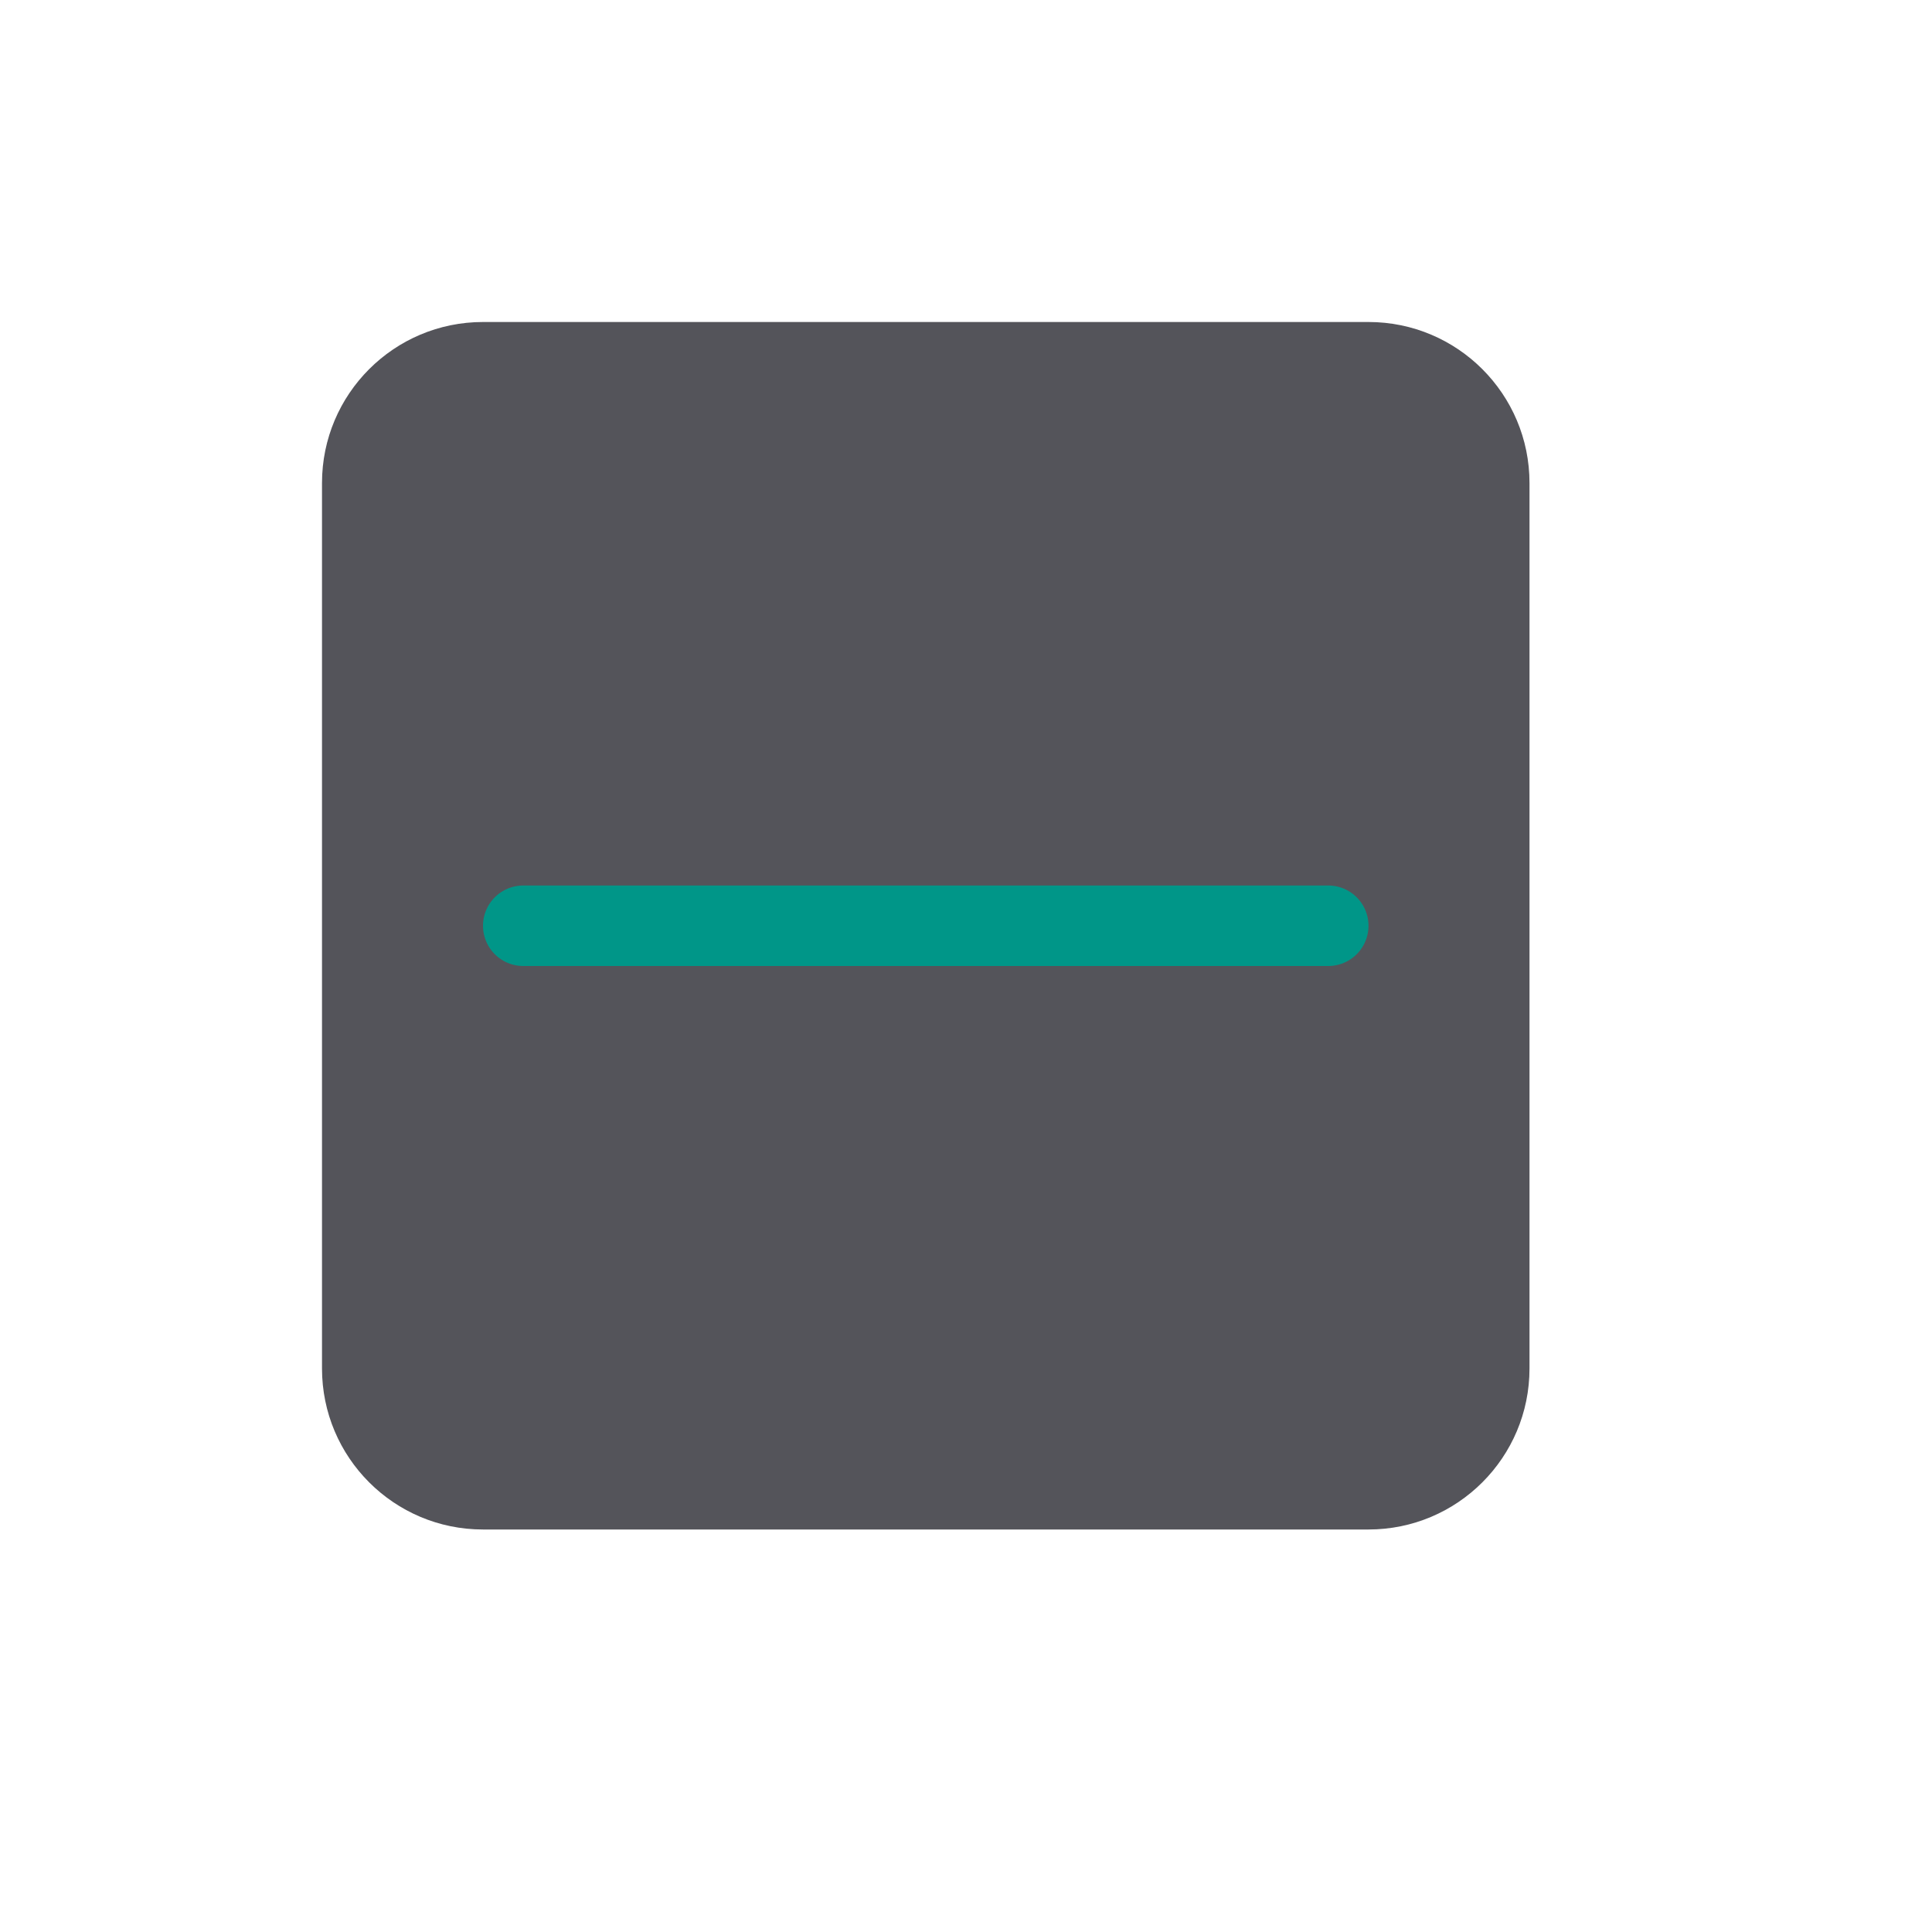
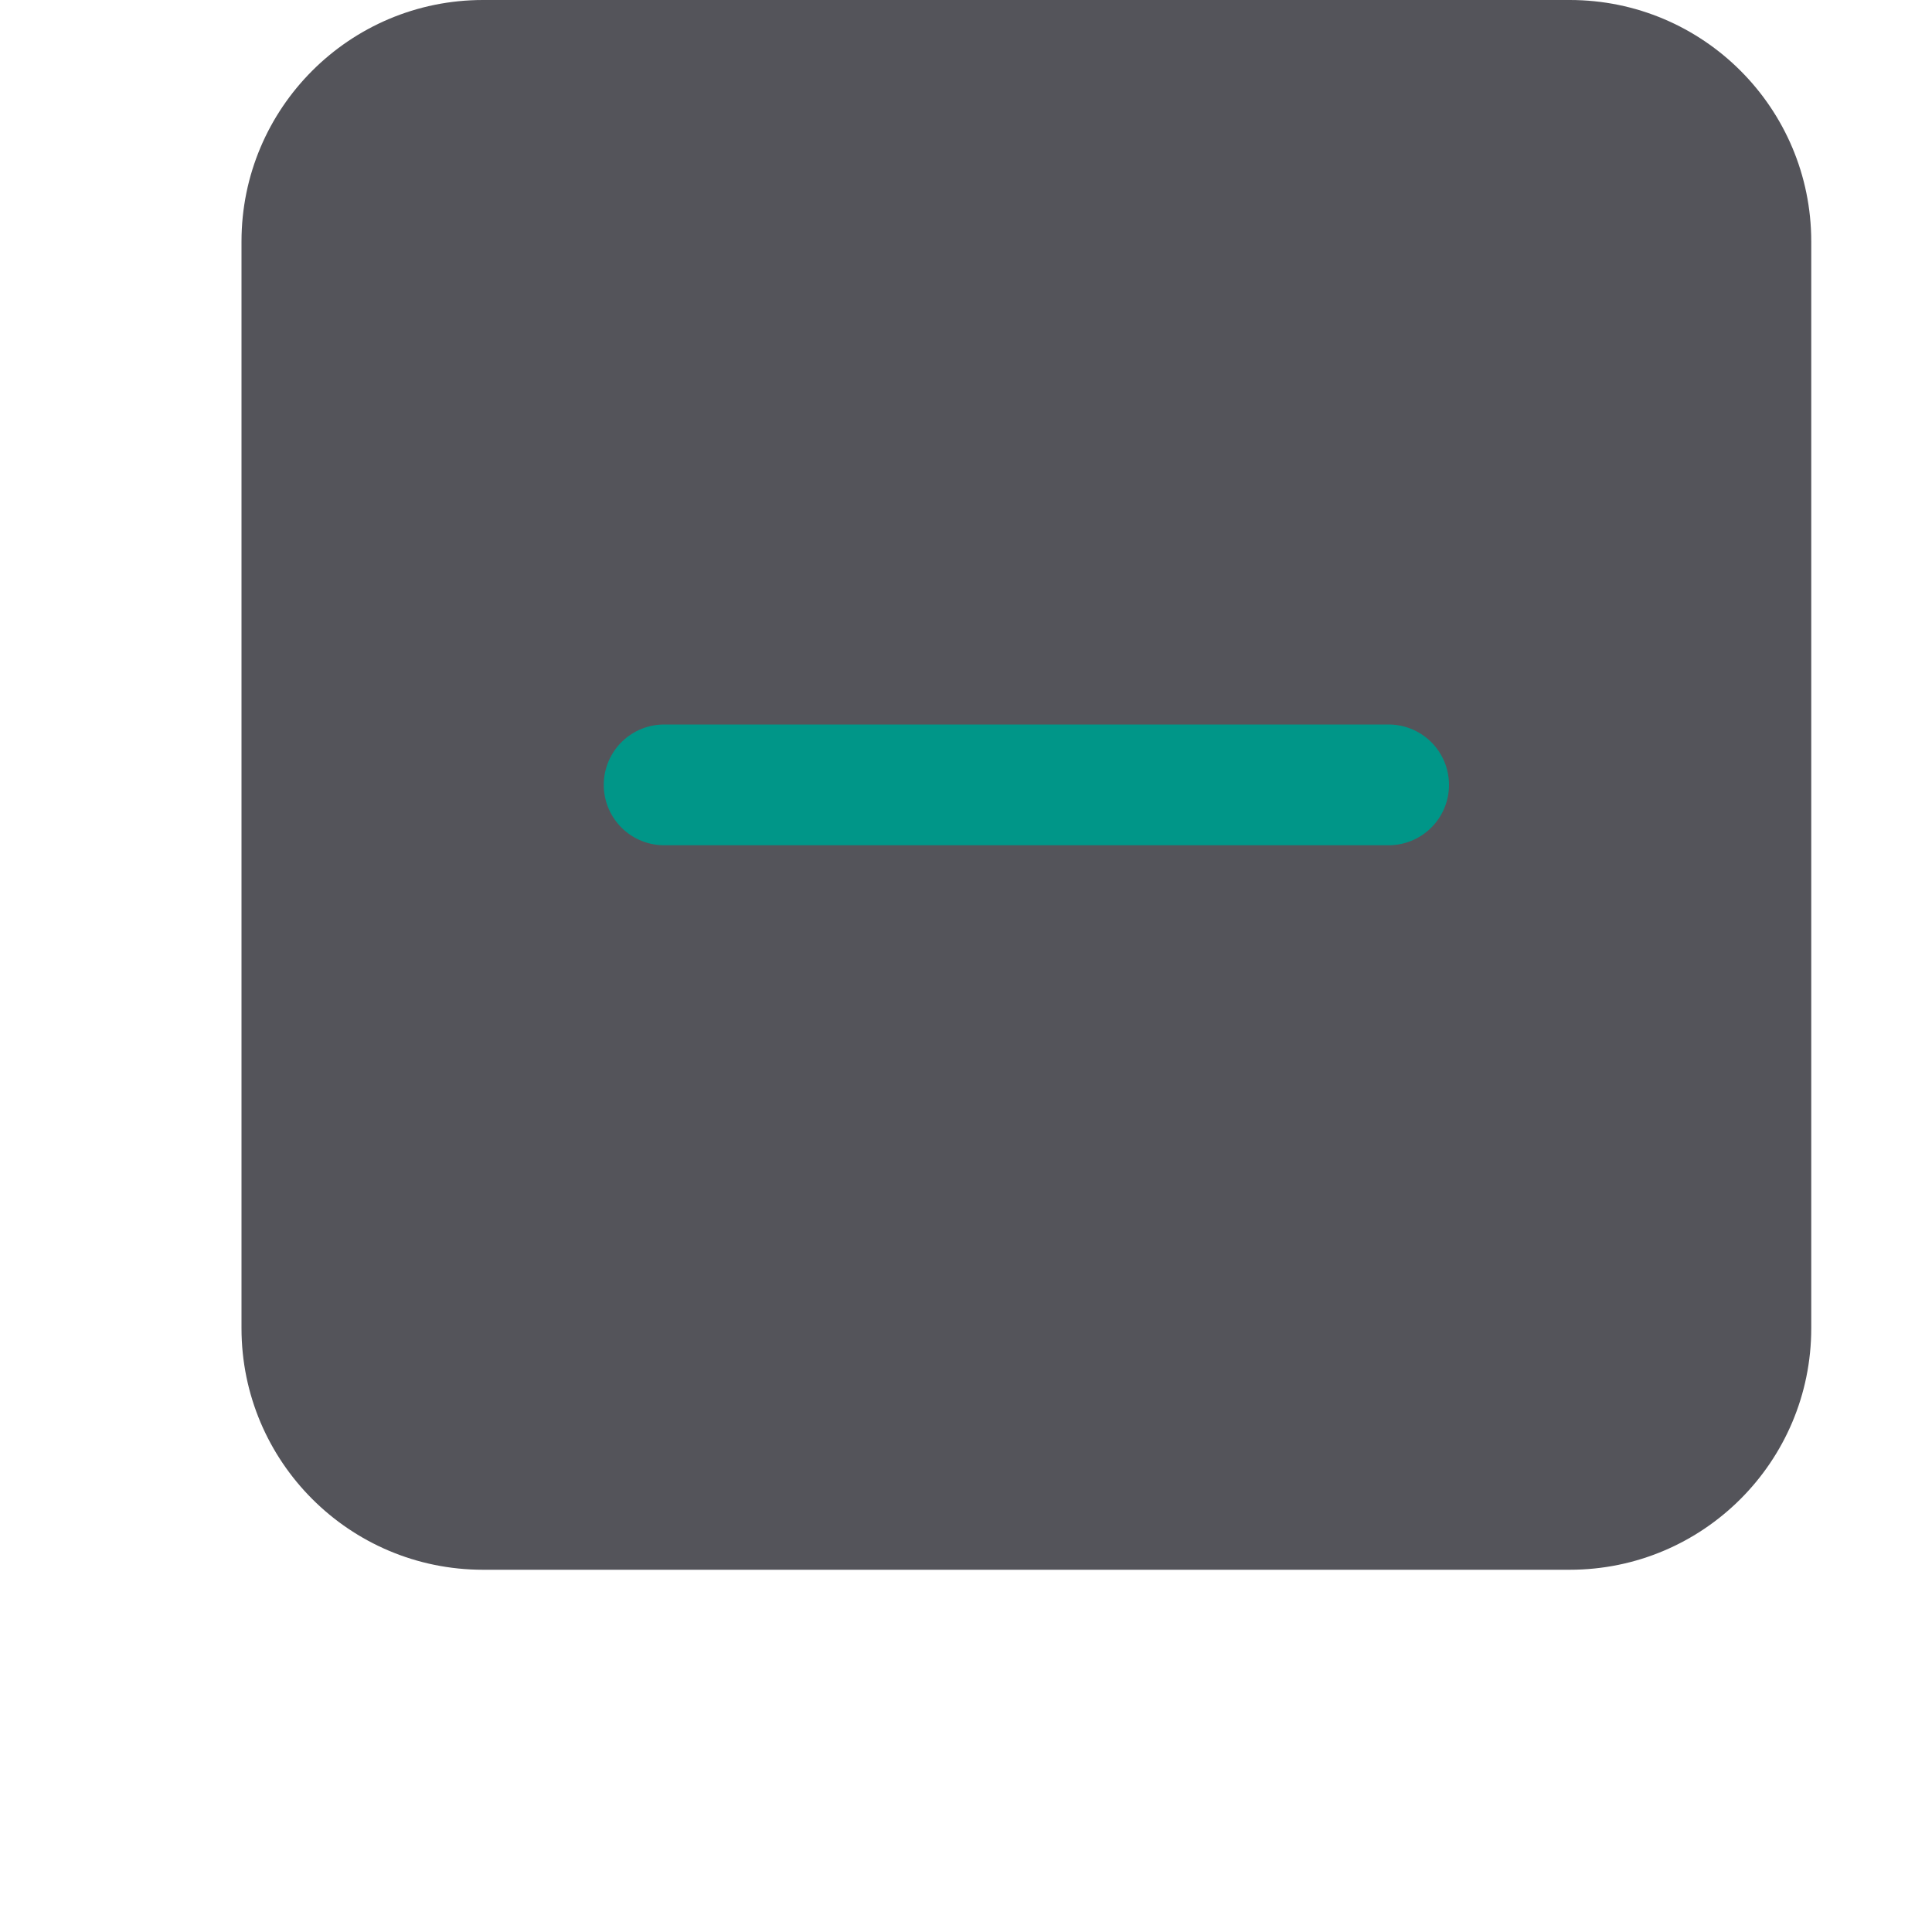
- <svg xmlns="http://www.w3.org/2000/svg" viewBox="0 0 24 24">
-   <rect x="4" y="4" width="15" height="15" rx="2" style="fill:#54545a" />
-   <line x1="16.5" y1="11.5" x2="6.5" y2="11.5" style="fill:none;stroke:#009688;stroke-linecap:round;stroke-linejoin:round" />
+ <svg xmlns="http://www.w3.org/2000/svg" viewBox="0 0 16 16">
+   <rect x="2" width="13" height="13" rx="2" style="fill:#54545a" />
+   <line x1="11.5" y1="6.5" x2="5.5" y2="6.5" style="fill:none;stroke:#009688;stroke-linecap:round;stroke-linejoin:round" />
</svg>
